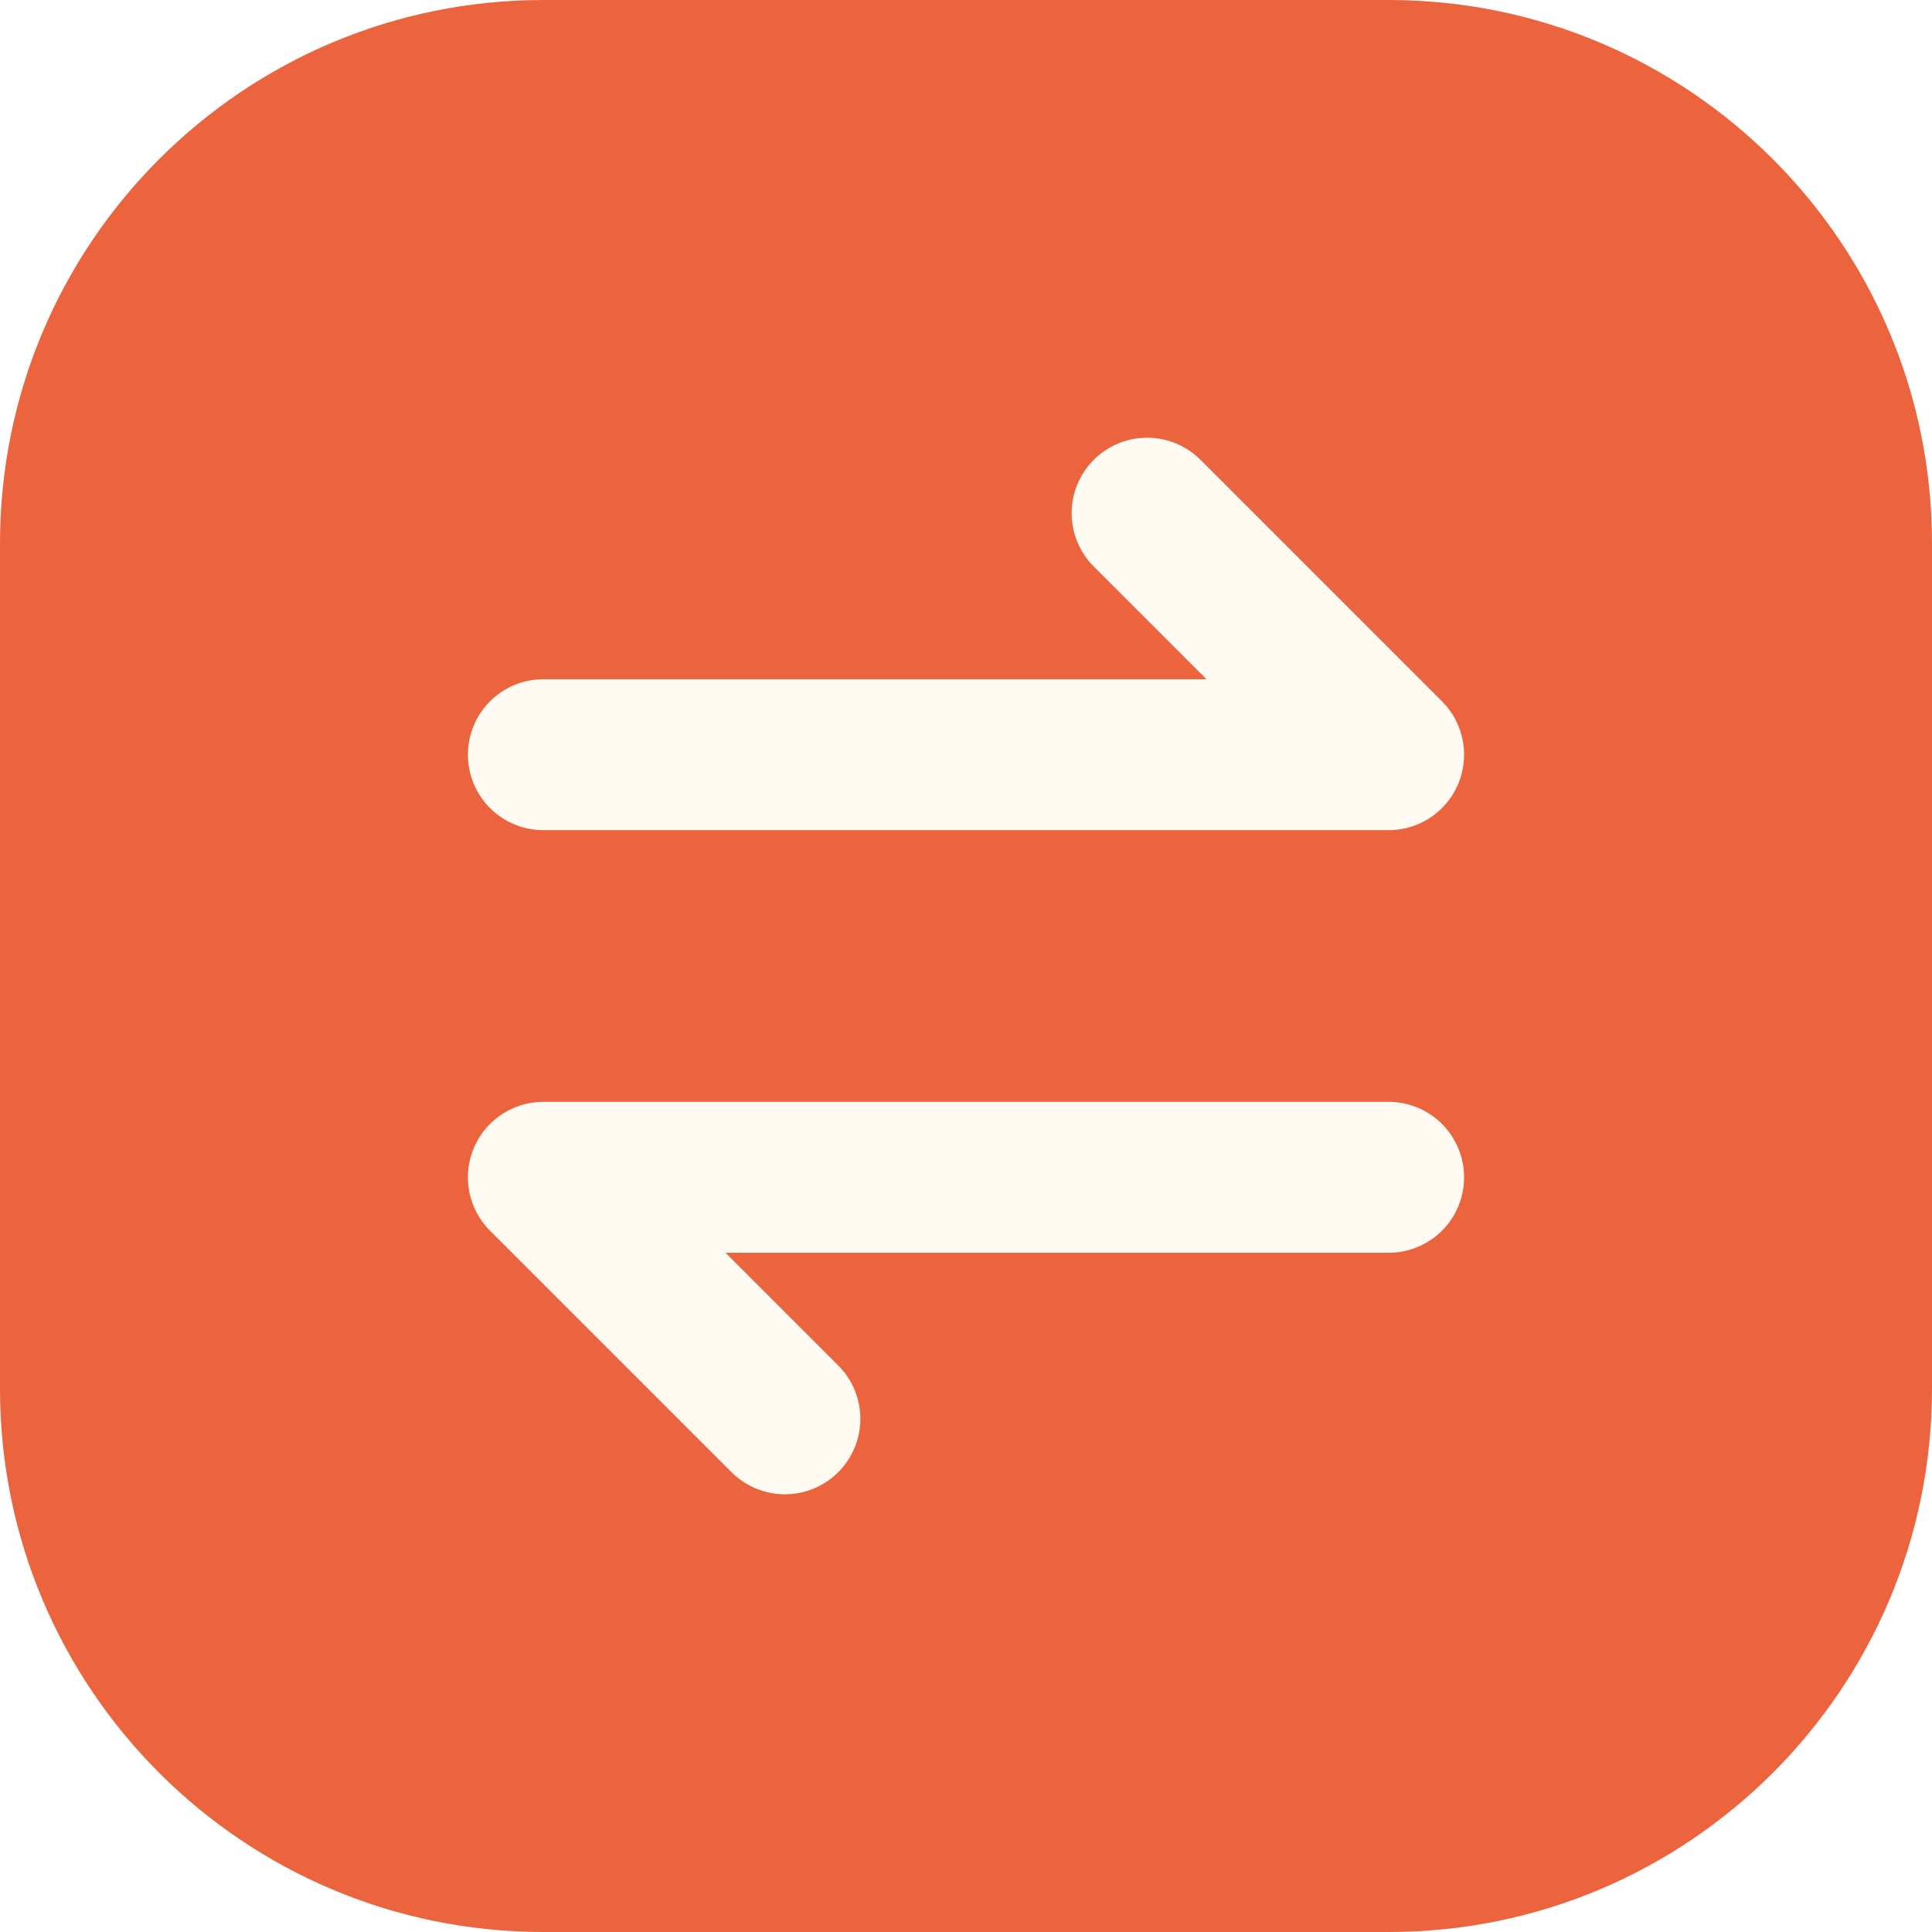
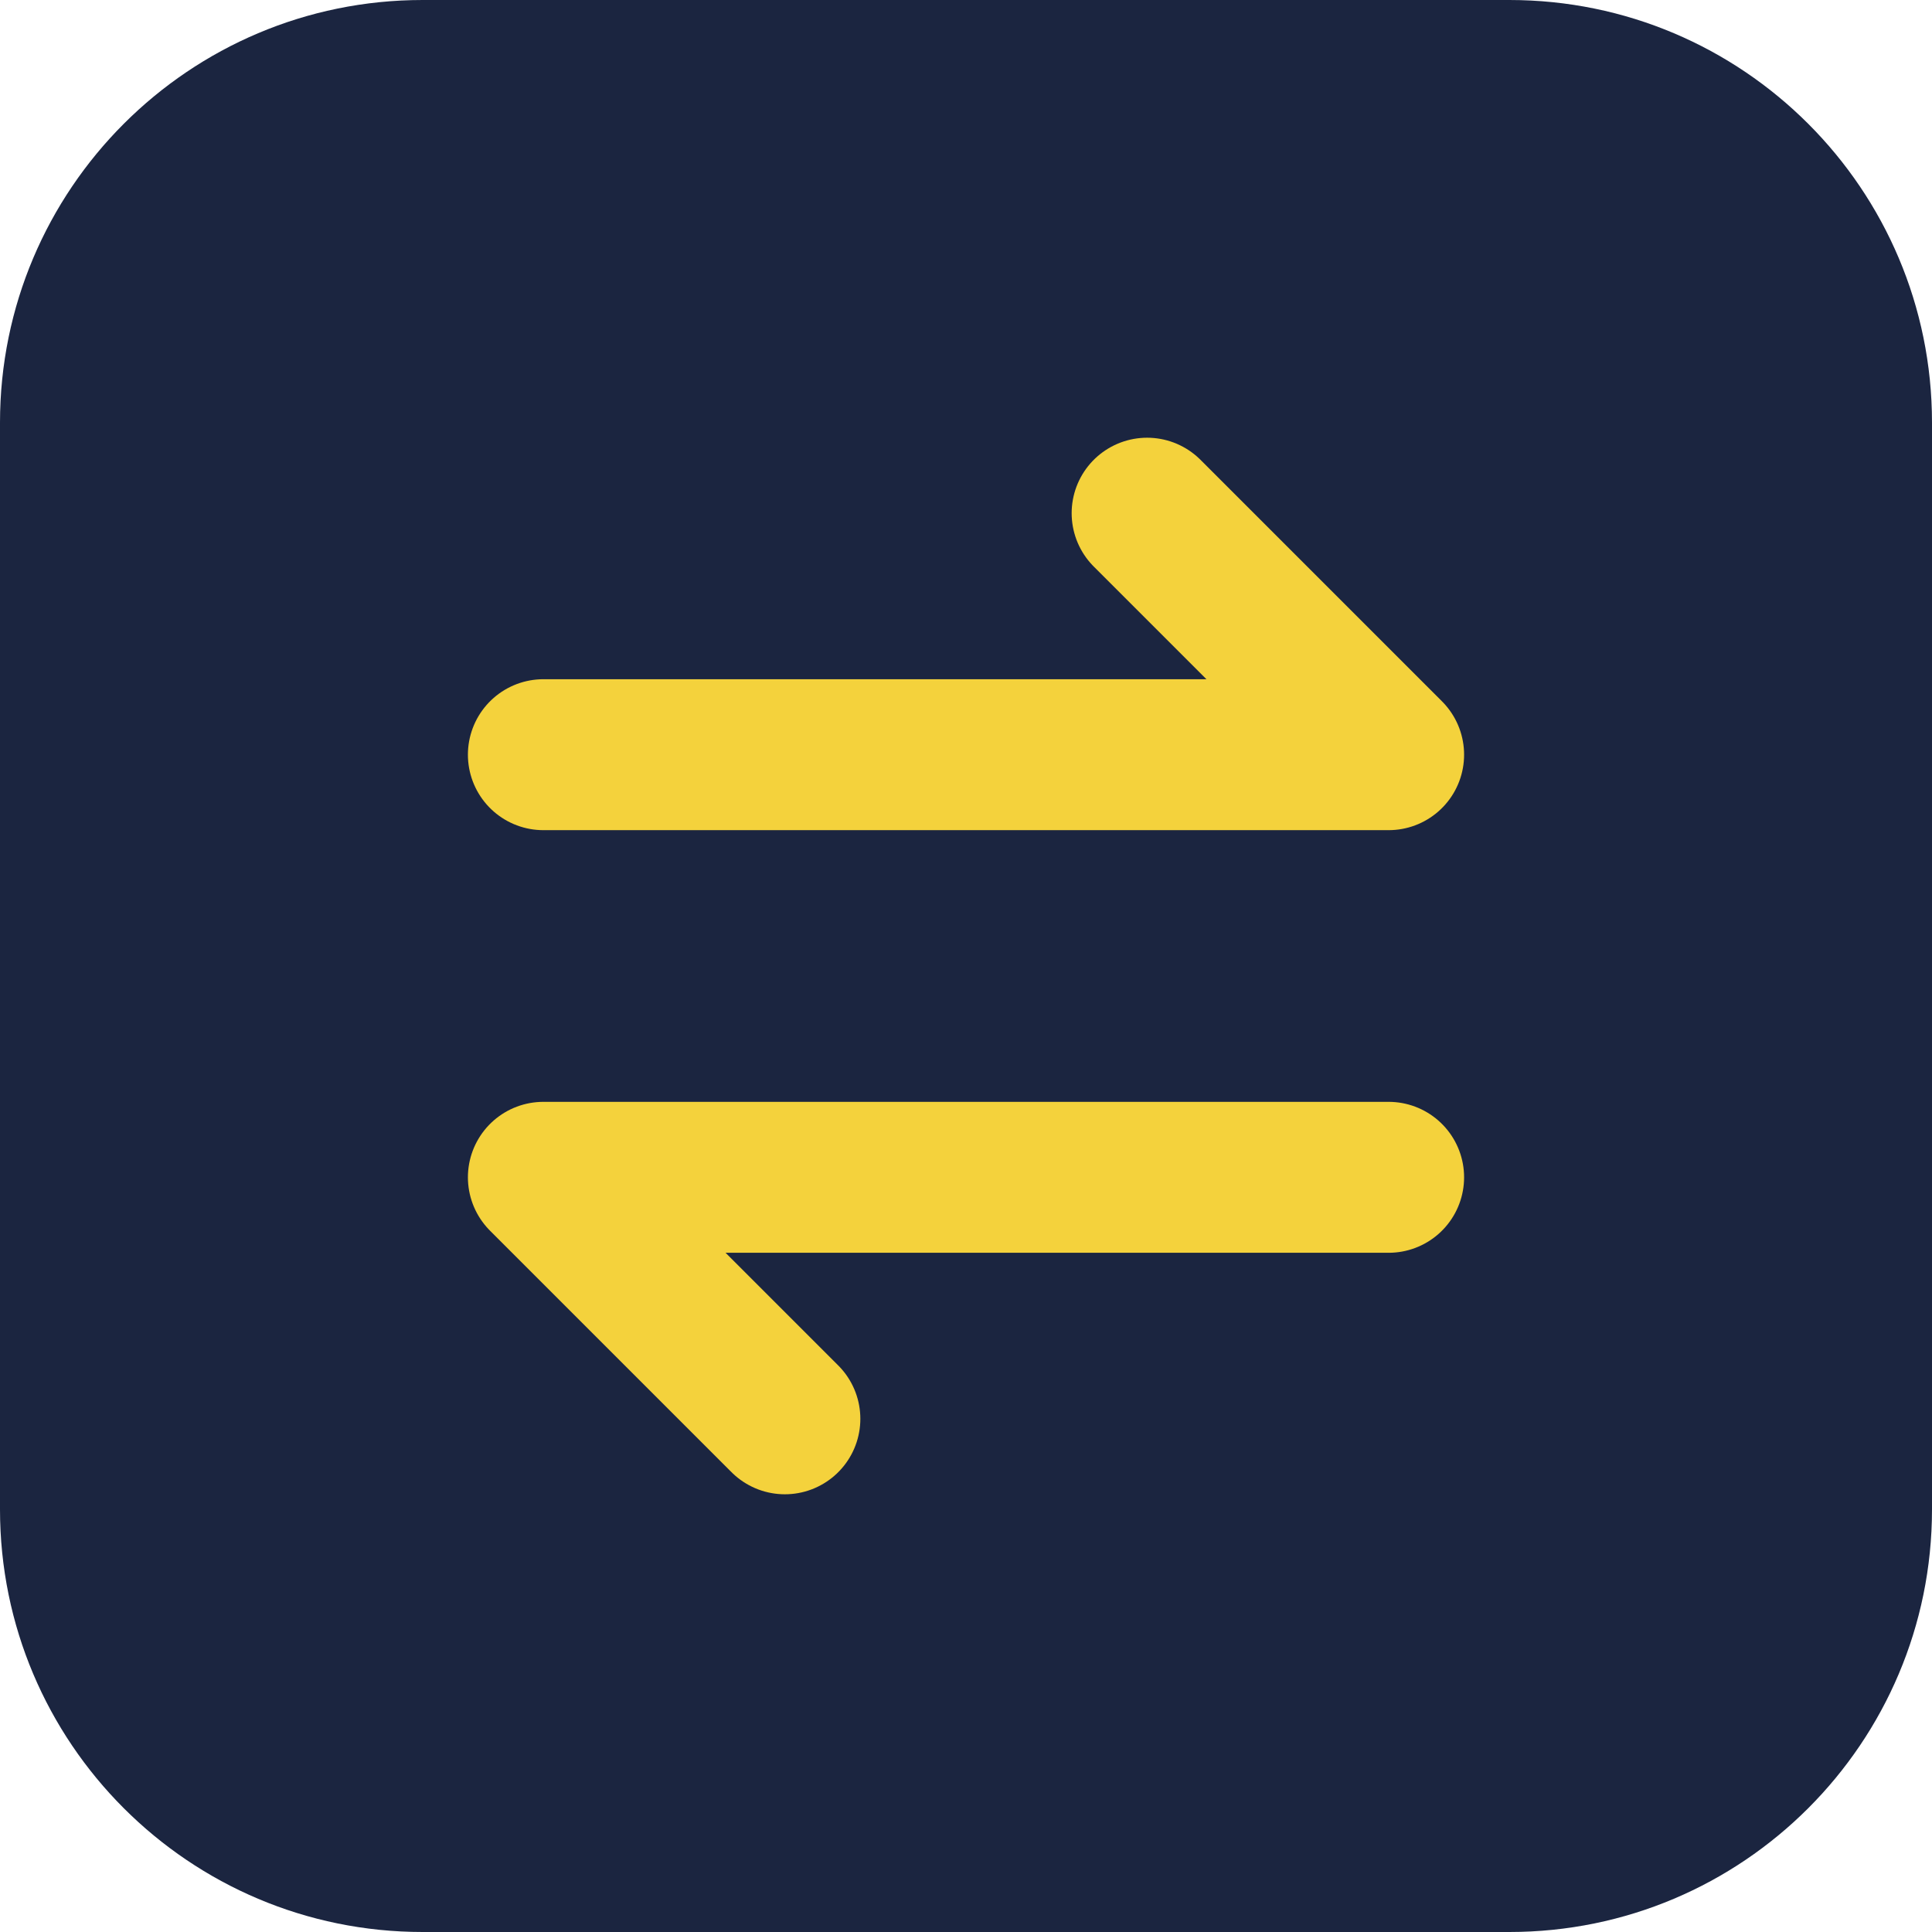
<svg xmlns="http://www.w3.org/2000/svg" viewBox="0 0 64 64">
-   <rect width="64" height="64" rx="18" fill="#eb643d" />
-   <path d="M18 25h28l-8-8M46 39H18l8 8" fill="none" stroke="#fffaf2" stroke-width="5" stroke-linecap="round" stroke-linejoin="round" />
+   <rect width="64" height="64" rx="14" fill="#1b2540" />
+   <path d="M18 25h28l-8-8M46 39H18l8 8" fill="none" stroke="#f4d23c" stroke-width="5" stroke-linecap="round" stroke-linejoin="round" />
</svg>
